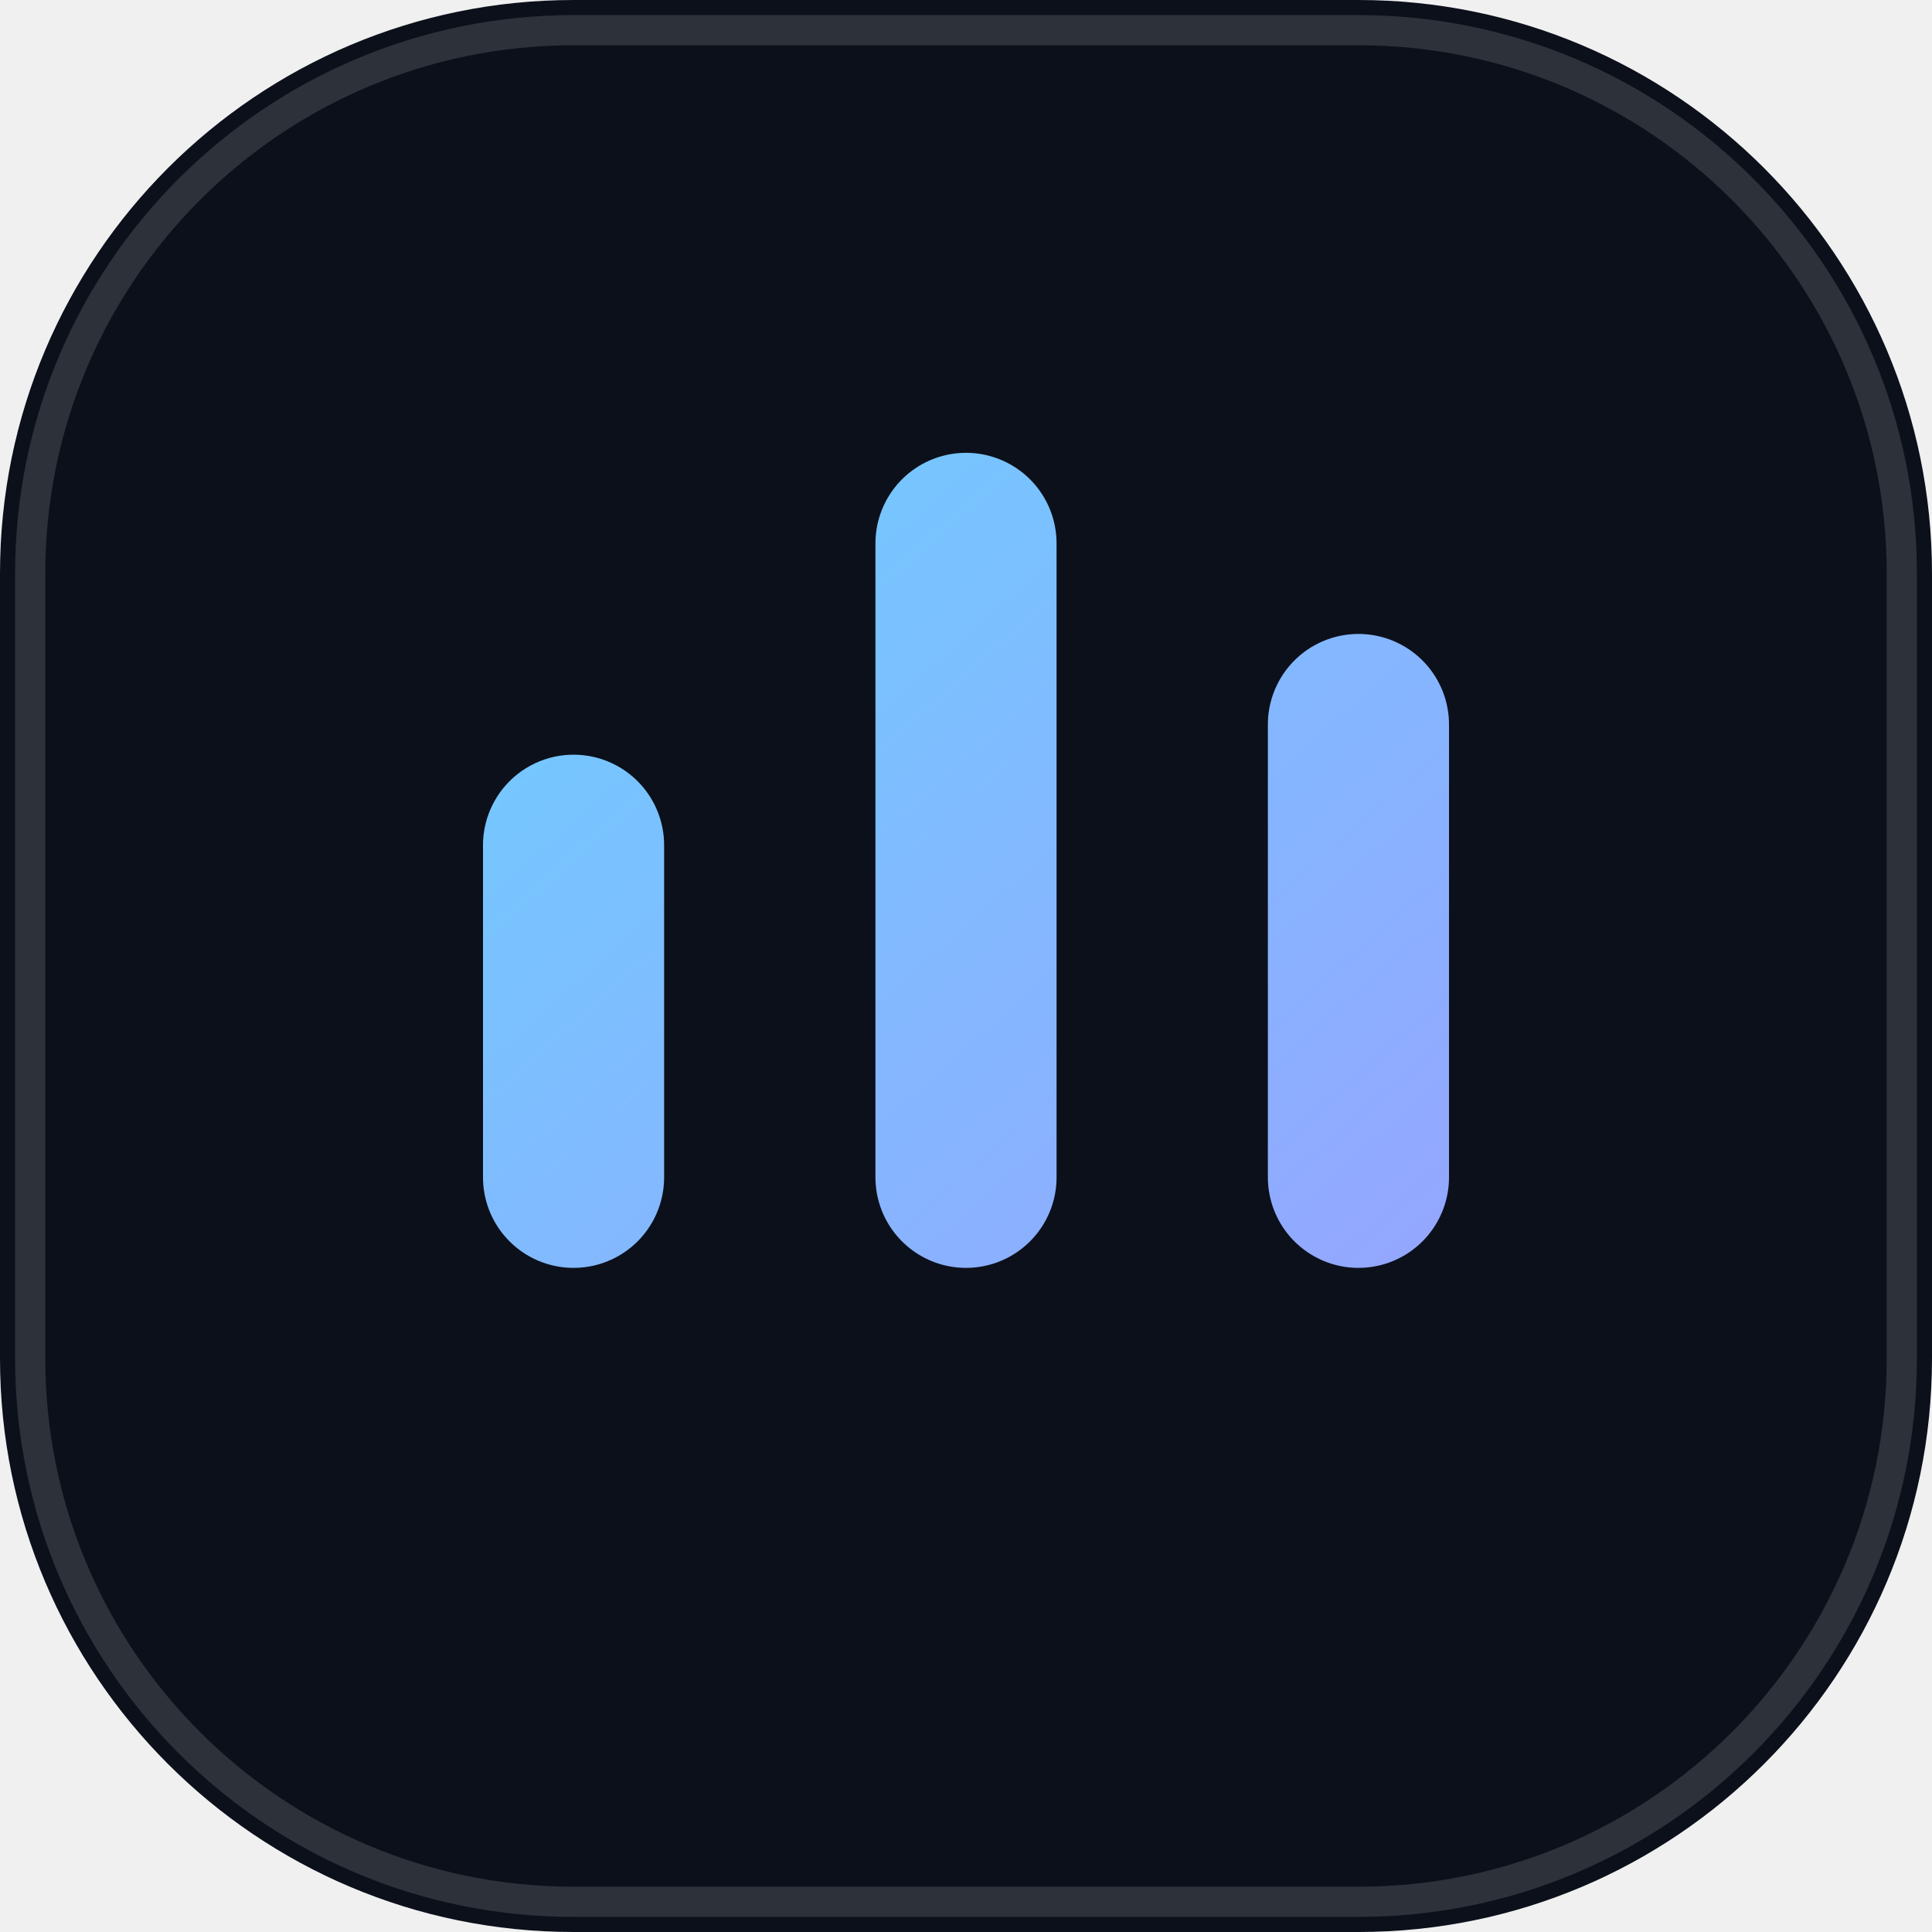
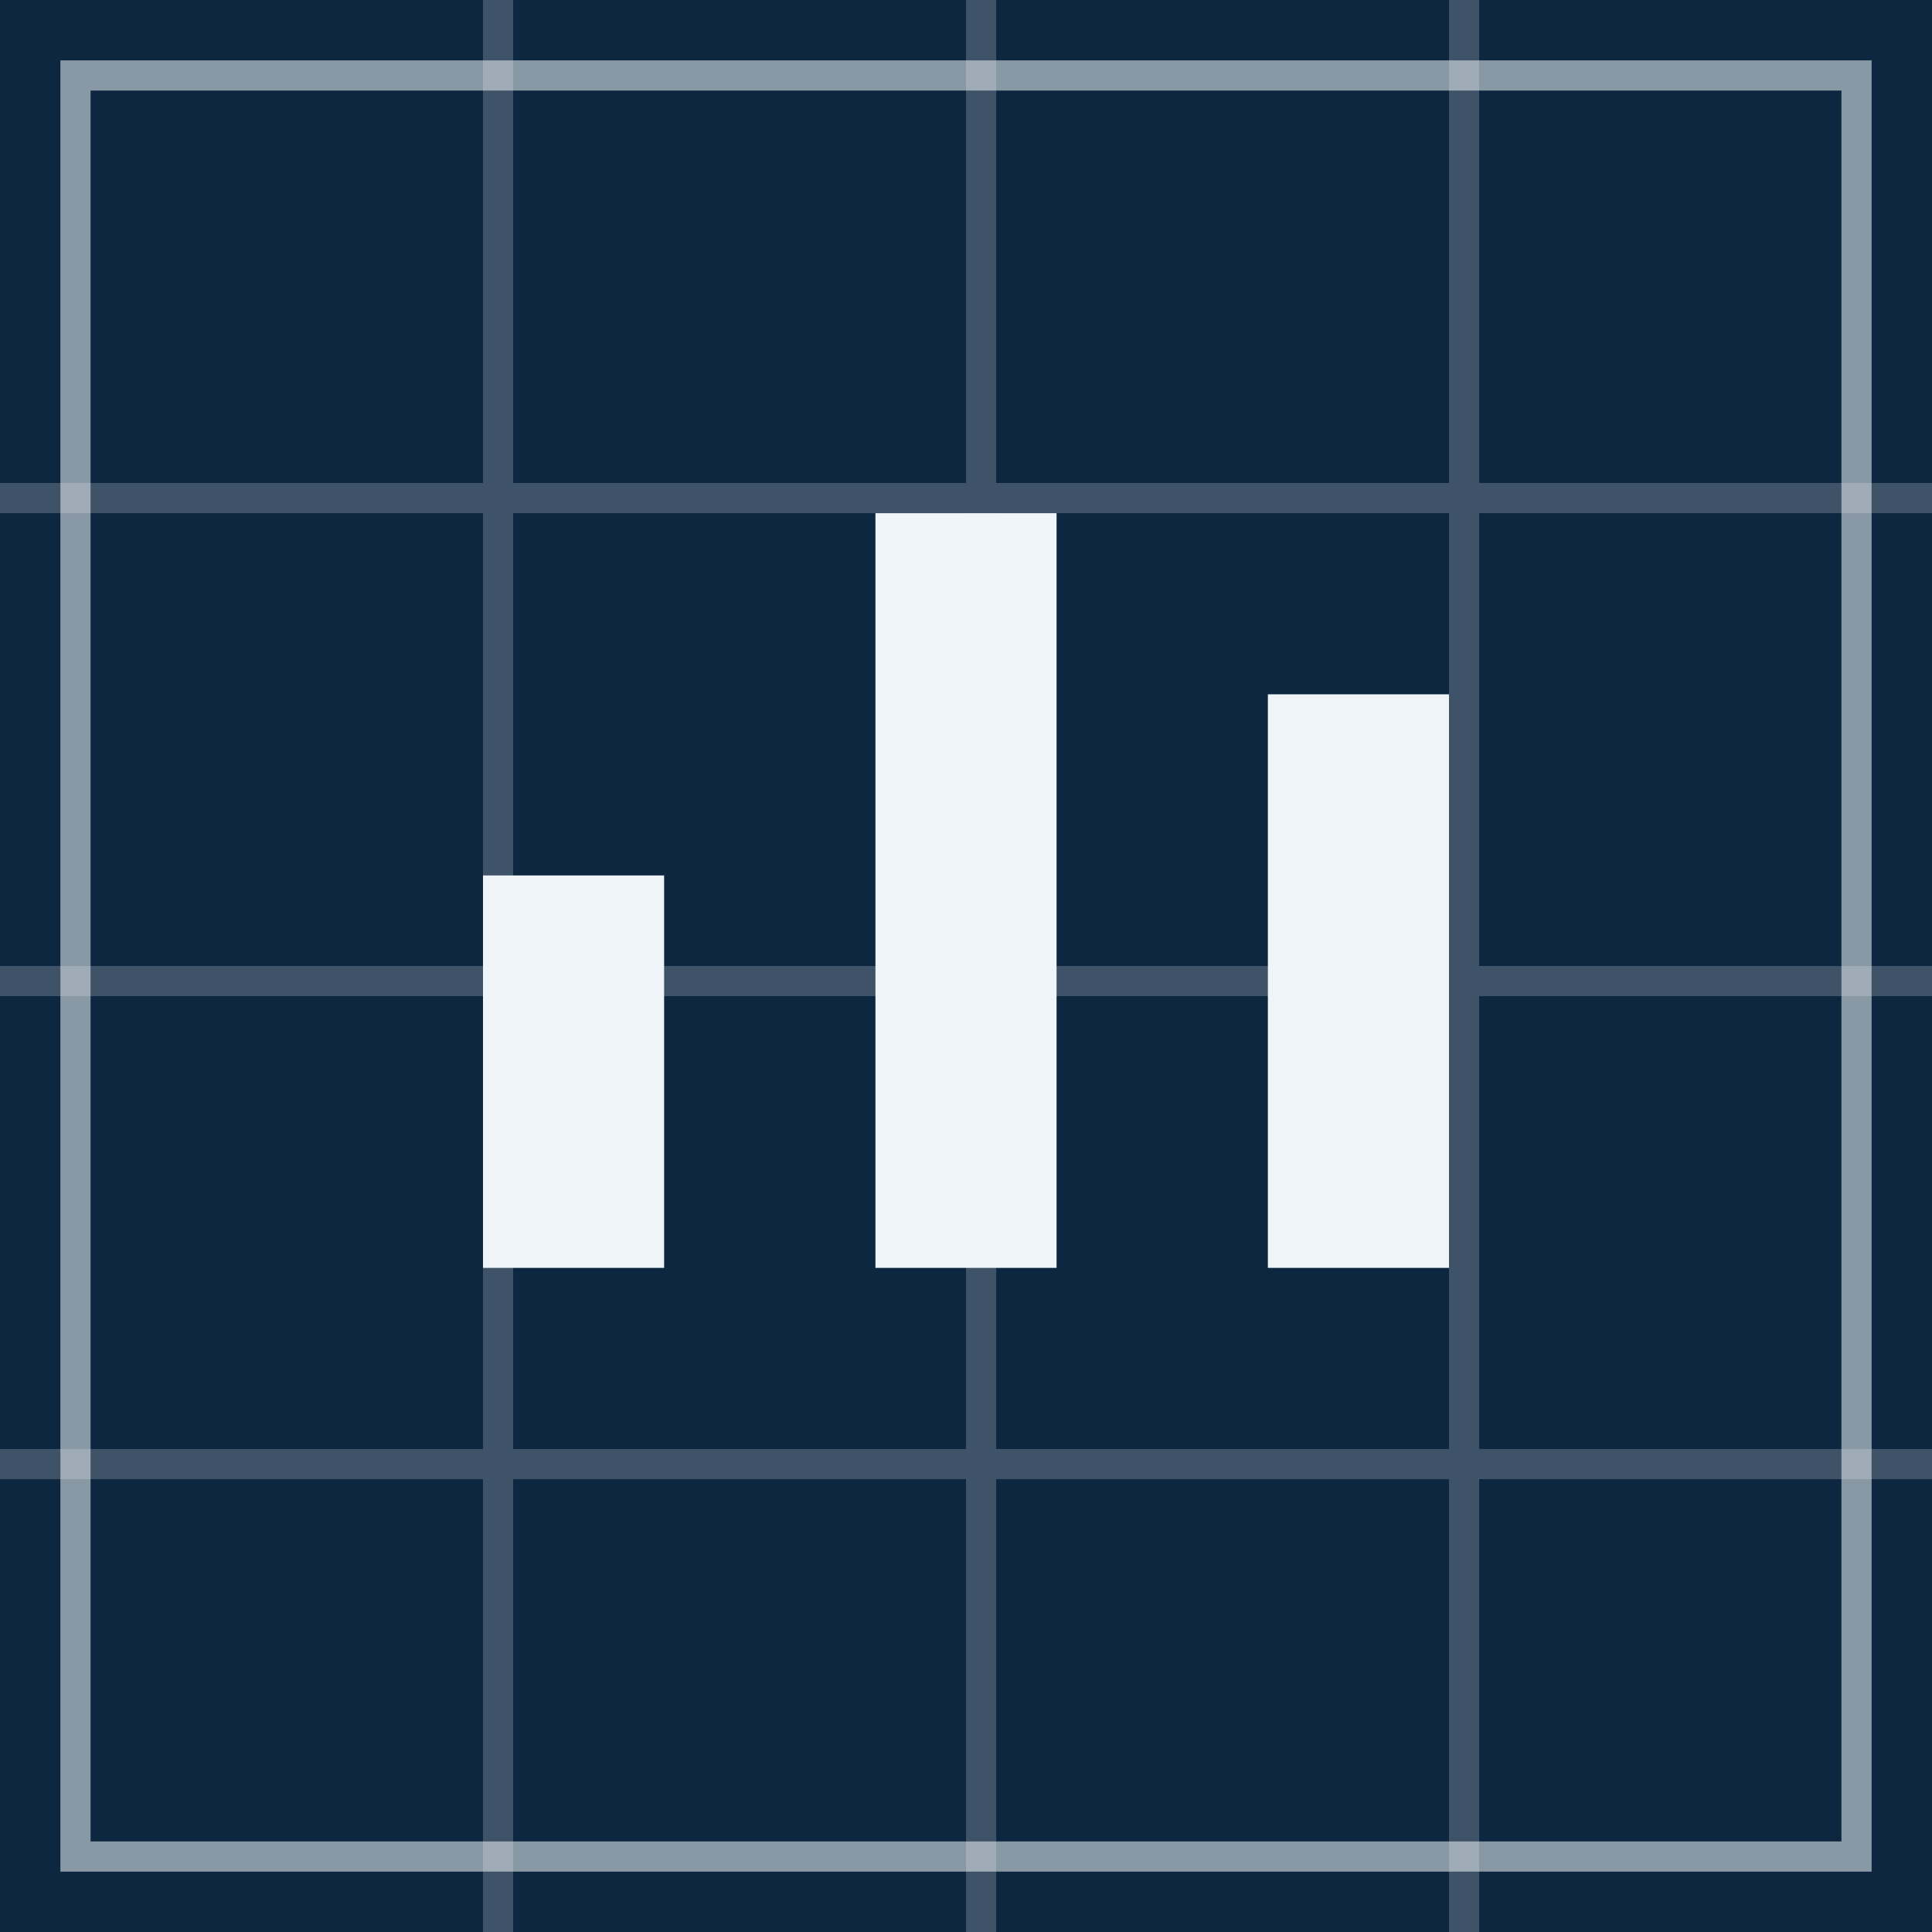
<svg xmlns="http://www.w3.org/2000/svg" viewBox="0 0 64 64">
-   <defs>
-     <linearGradient id="g" x1="8" y1="5" x2="56" y2="59" gradientUnits="userSpaceOnUse">
-       <stop stop-color="#61dbff" />
-       <stop offset="1" stop-color="#a694ff" />
-     </linearGradient>
-   </defs>
-   <rect width="64" height="64" rx="19" fill="#0b101b" />
-   <rect x="1" y="1" width="62" height="62" rx="18" fill="none" stroke="#fff" stroke-opacity=".14" />
-   <path d="M19 39V28m13 11V18m13 21V24" fill="none" stroke="url(#g)" stroke-width="6" stroke-linecap="round" />
+   <rect width="64" height="64" fill="#0d2740" />
+   <g stroke="#eef4f8" stroke-opacity=".22" stroke-width="1">
+     <path d="M16.5 0v64M32.5 0v64M48.5 0v64M0 16.5h64M0 32.5h64M0 48.5h64" />
+   </g>
+   <rect x="2.5" y="2.5" width="59" height="59" fill="none" stroke="#eef4f8" stroke-opacity=".55" />
+   <path d="M19 42V29m13 13V17m13 25V23" fill="none" stroke="#eef4f8" stroke-width="6" stroke-linecap="butt" />
</svg>
